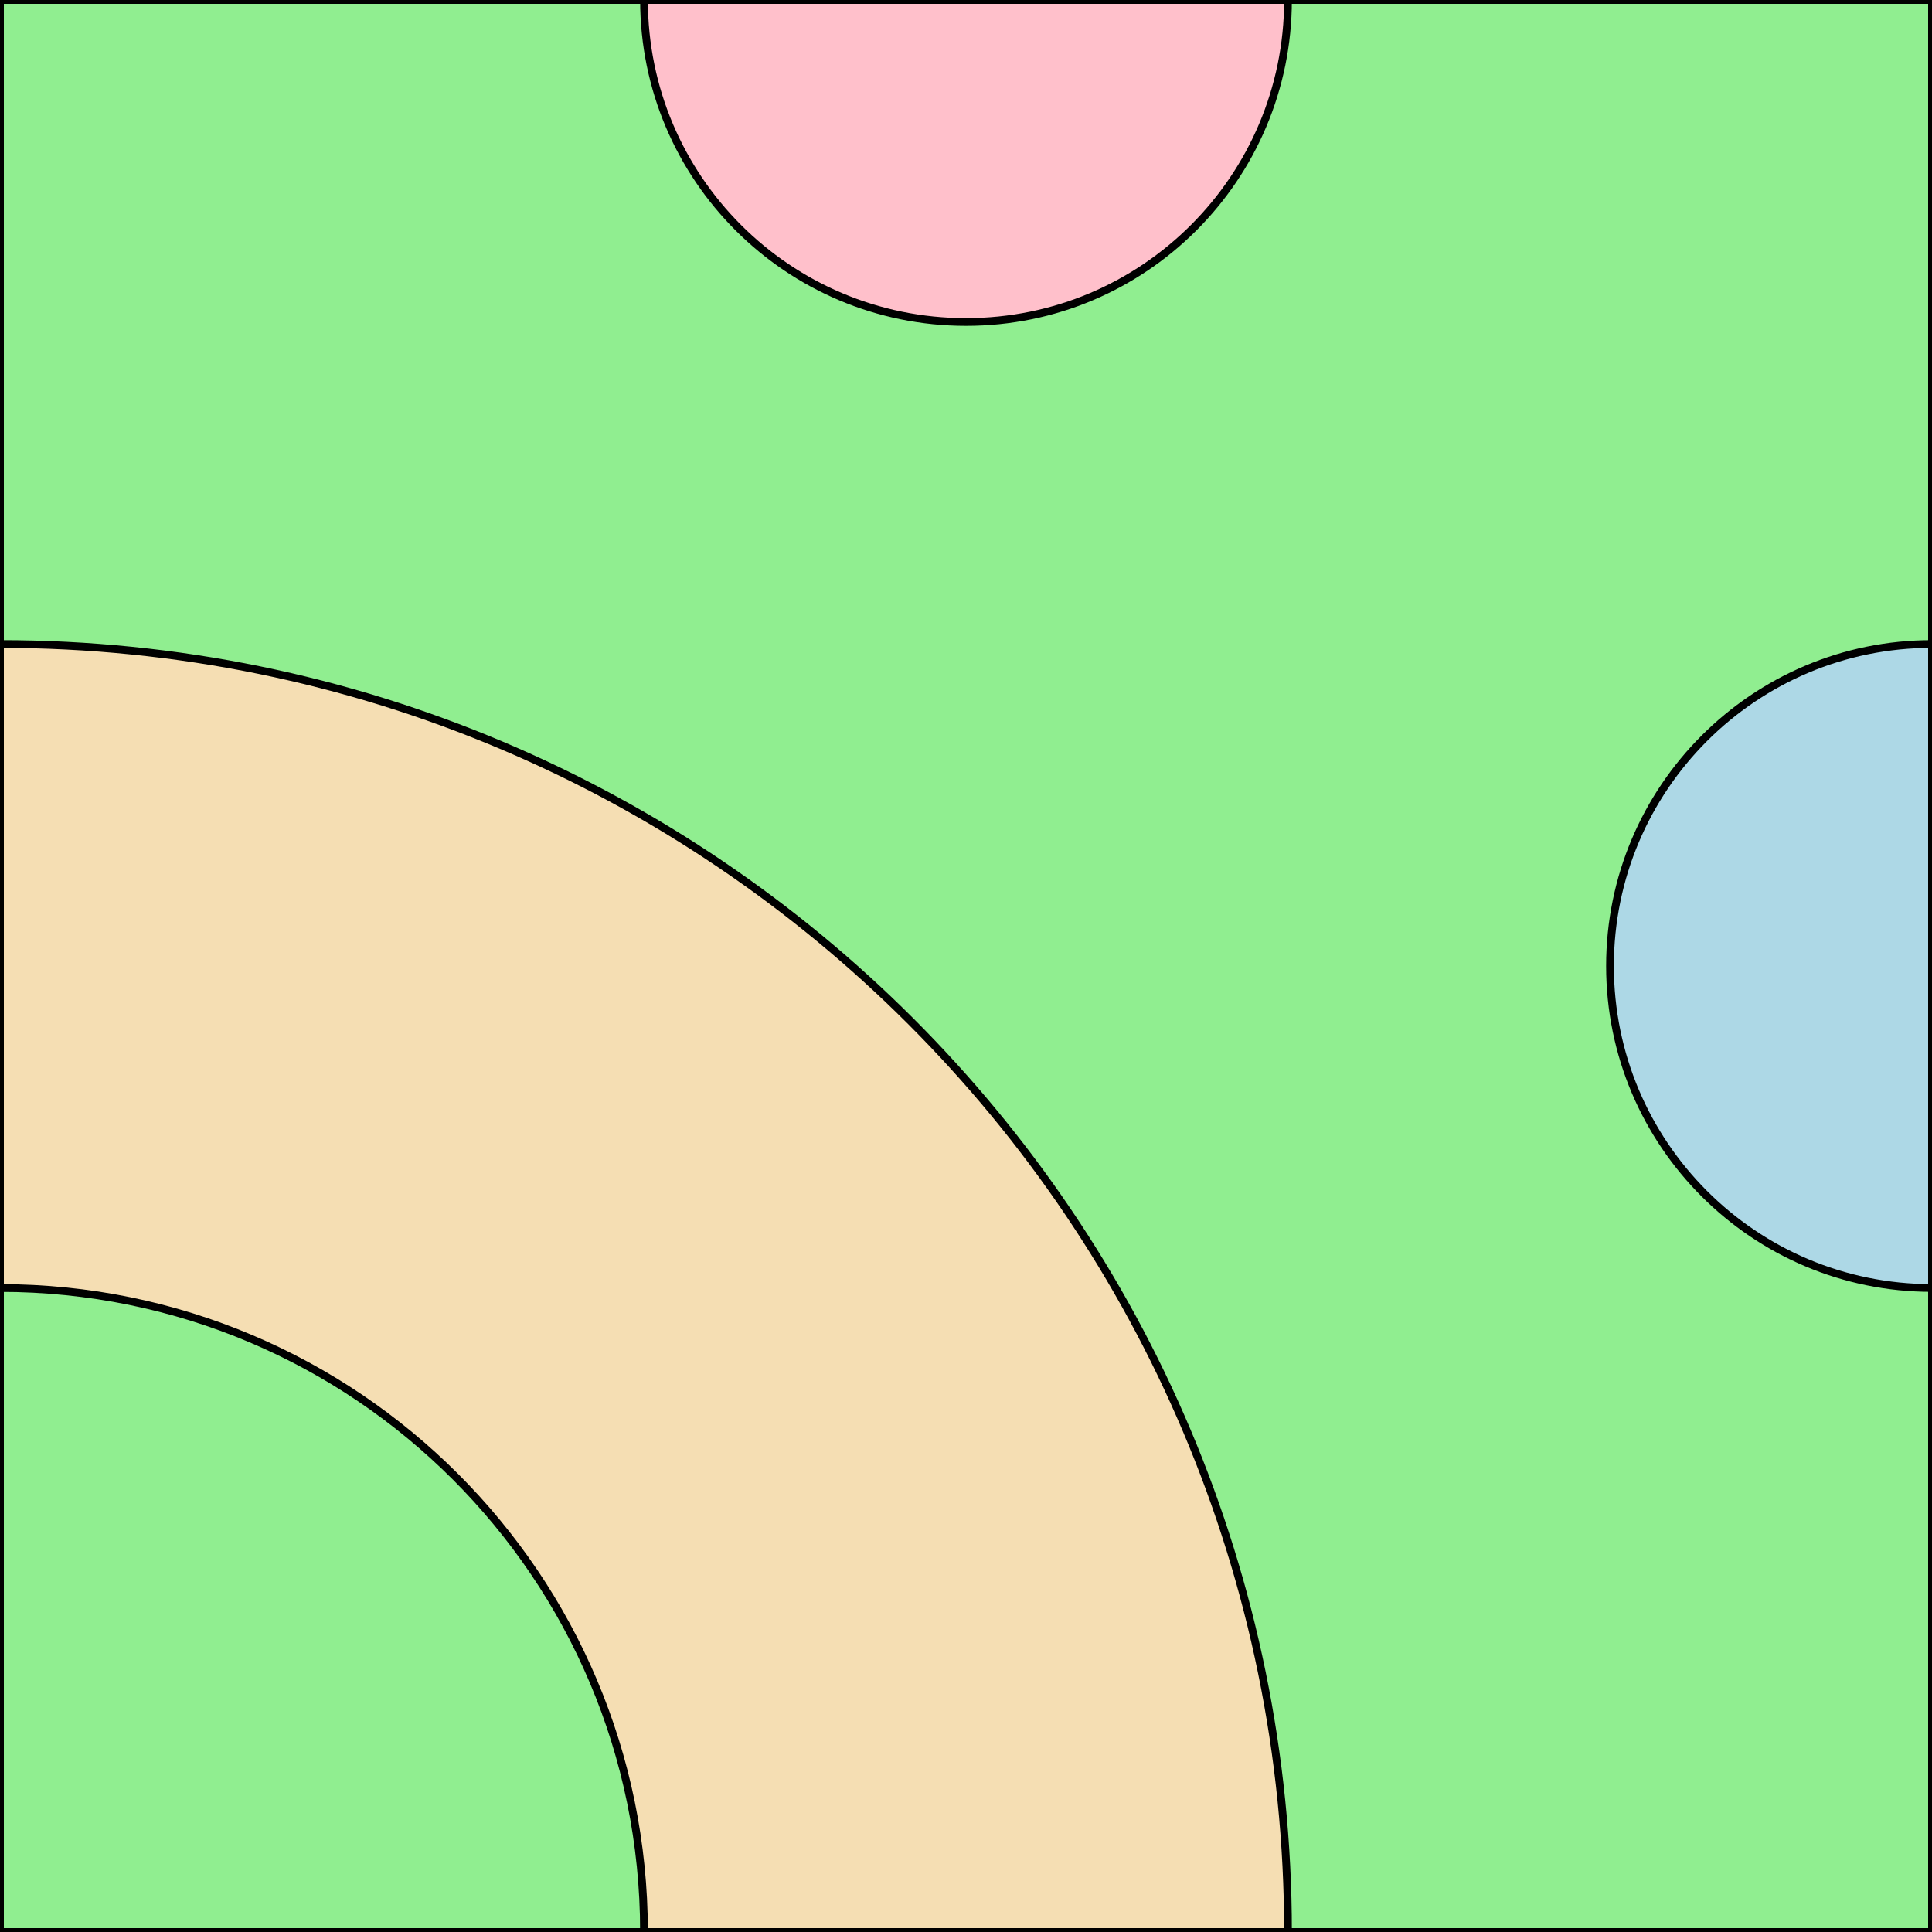
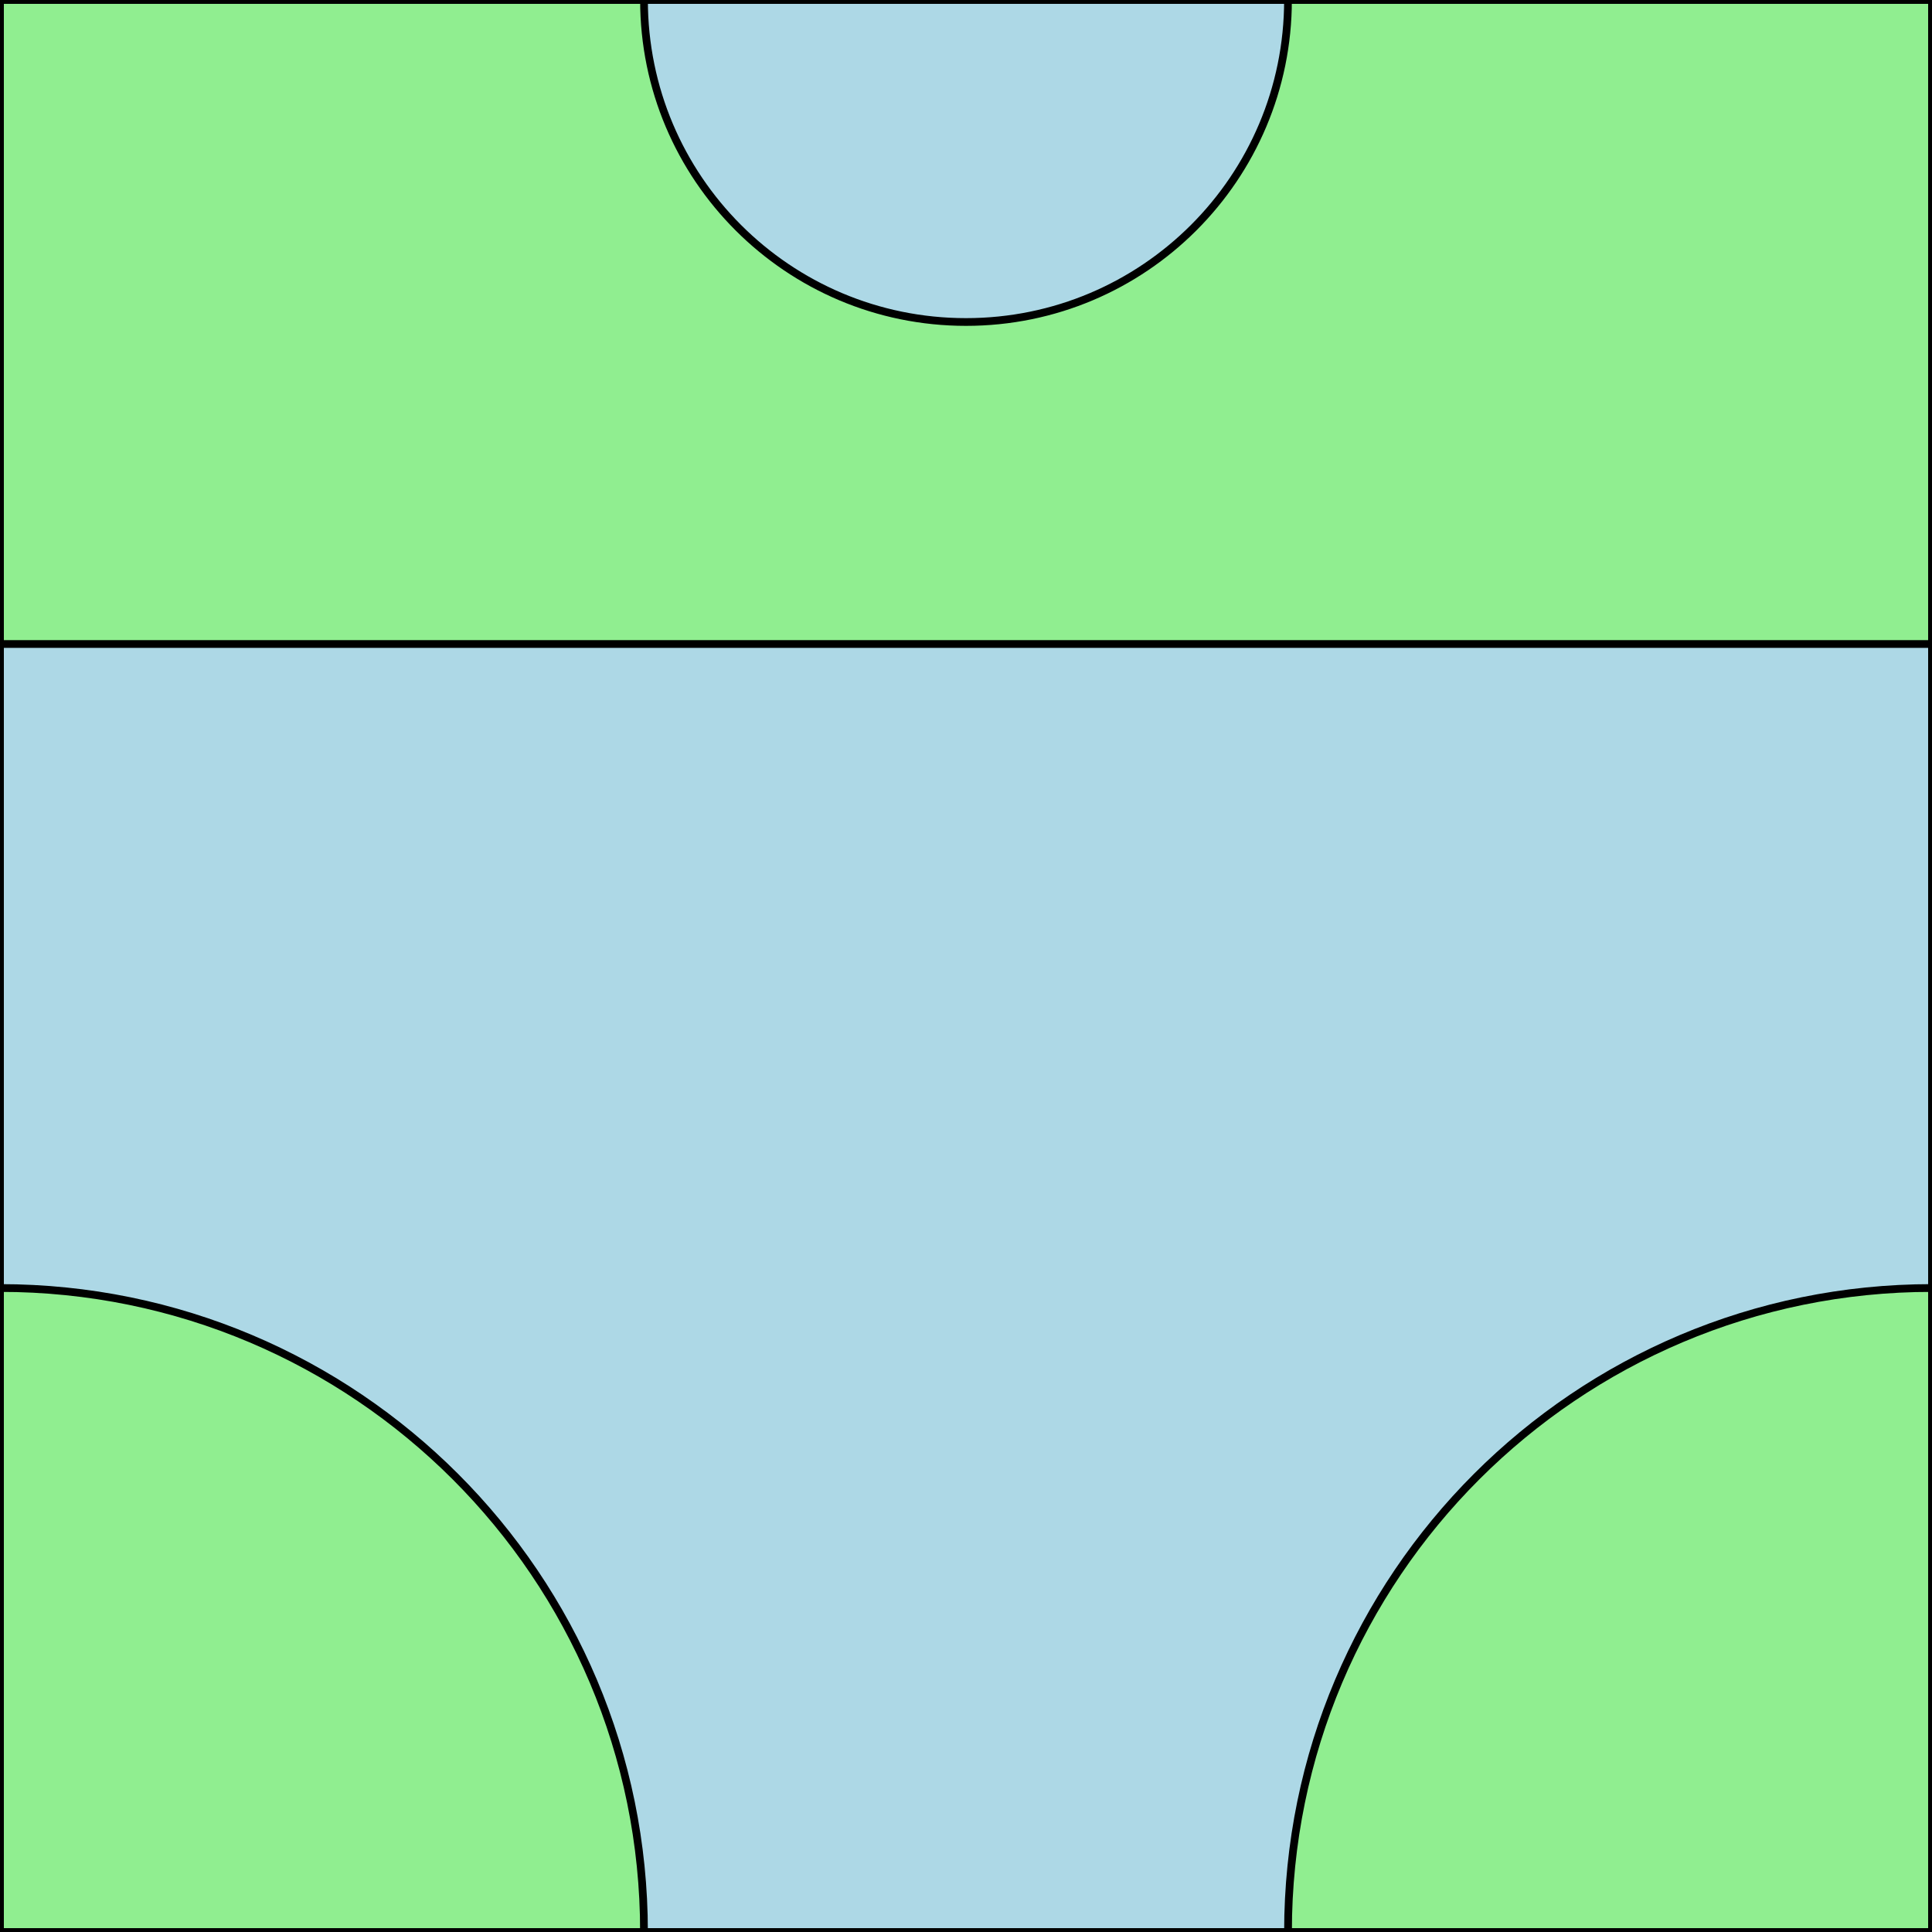
<svg xmlns="http://www.w3.org/2000/svg" height="600" stroke-opacity="1" viewBox="0 0 600 600" font-size="1" width="600" stroke="rgb(0,0,0)" version="1.1">
  <defs />
  <g stroke-linejoin="miter" stroke-opacity="1.0" fill-opacity="1.0" stroke="rgb(0,0,0)" stroke-width="2.4" fill="rgb(144,238,144)" stroke-linecap="butt" stroke-miterlimit="10.0">
-     <path d="M 600,0 l -600,0 l -0,600 l 600,0 Z" />
+     <path d="M 0,0 l -0,600 l 600,0 l 0,-600 Z" />
  </g>
-   <g stroke-linejoin="miter" stroke-opacity="1.0" fill-opacity="1.0" stroke="rgb(0,0,0)" stroke-width="2.4" fill="rgb(255,192,203)" stroke-linecap="butt" stroke-miterlimit="10.0">
+   <g stroke-linejoin="miter" stroke-opacity="1.0" fill-opacity="1.0" stroke="rgb(0,0,0)" stroke-width="2.4" fill="rgb(173,216,230)" stroke-linecap="butt" stroke-miterlimit="10.0">
    <path d="M 300,0 l -100,-0 c -0,55.228 44.772,100 100 100c 55.228,0 100,-44.772 100 -100Z" />
  </g>
  <g stroke-linejoin="miter" stroke-opacity="1.0" fill-opacity="1.0" stroke="rgb(0,0,0)" stroke-width="2.4" fill="rgb(173,216,230)" stroke-linecap="butt" stroke-miterlimit="10.0">
-     <path d="M 600,300 l 0,-100 c -55.228,-0 -100,44.772 -100 100c -0,55.228 44.772,100 100 100Z" />
-   </g>
-   <g stroke-linejoin="miter" stroke-opacity="1.0" fill-opacity="1.0" stroke="rgb(0,0,0)" stroke-width="2.4" fill="rgb(245,222,179)" stroke-linecap="butt" stroke-miterlimit="10.0">
-     <path d="M 200,600 l 200,0 c 0,-220.914 -179.086,-400 -400 -400l -0,200 c 110.457,0 200,89.543 200 200Z" />
+     <path d="M 0,200 l -0,200 c 110.457,0 200,89.543 200 200l 200,0 c 0,-110.457 89.543,-200 200 -200l 0,-200 Z" />
  </g>
</svg>
